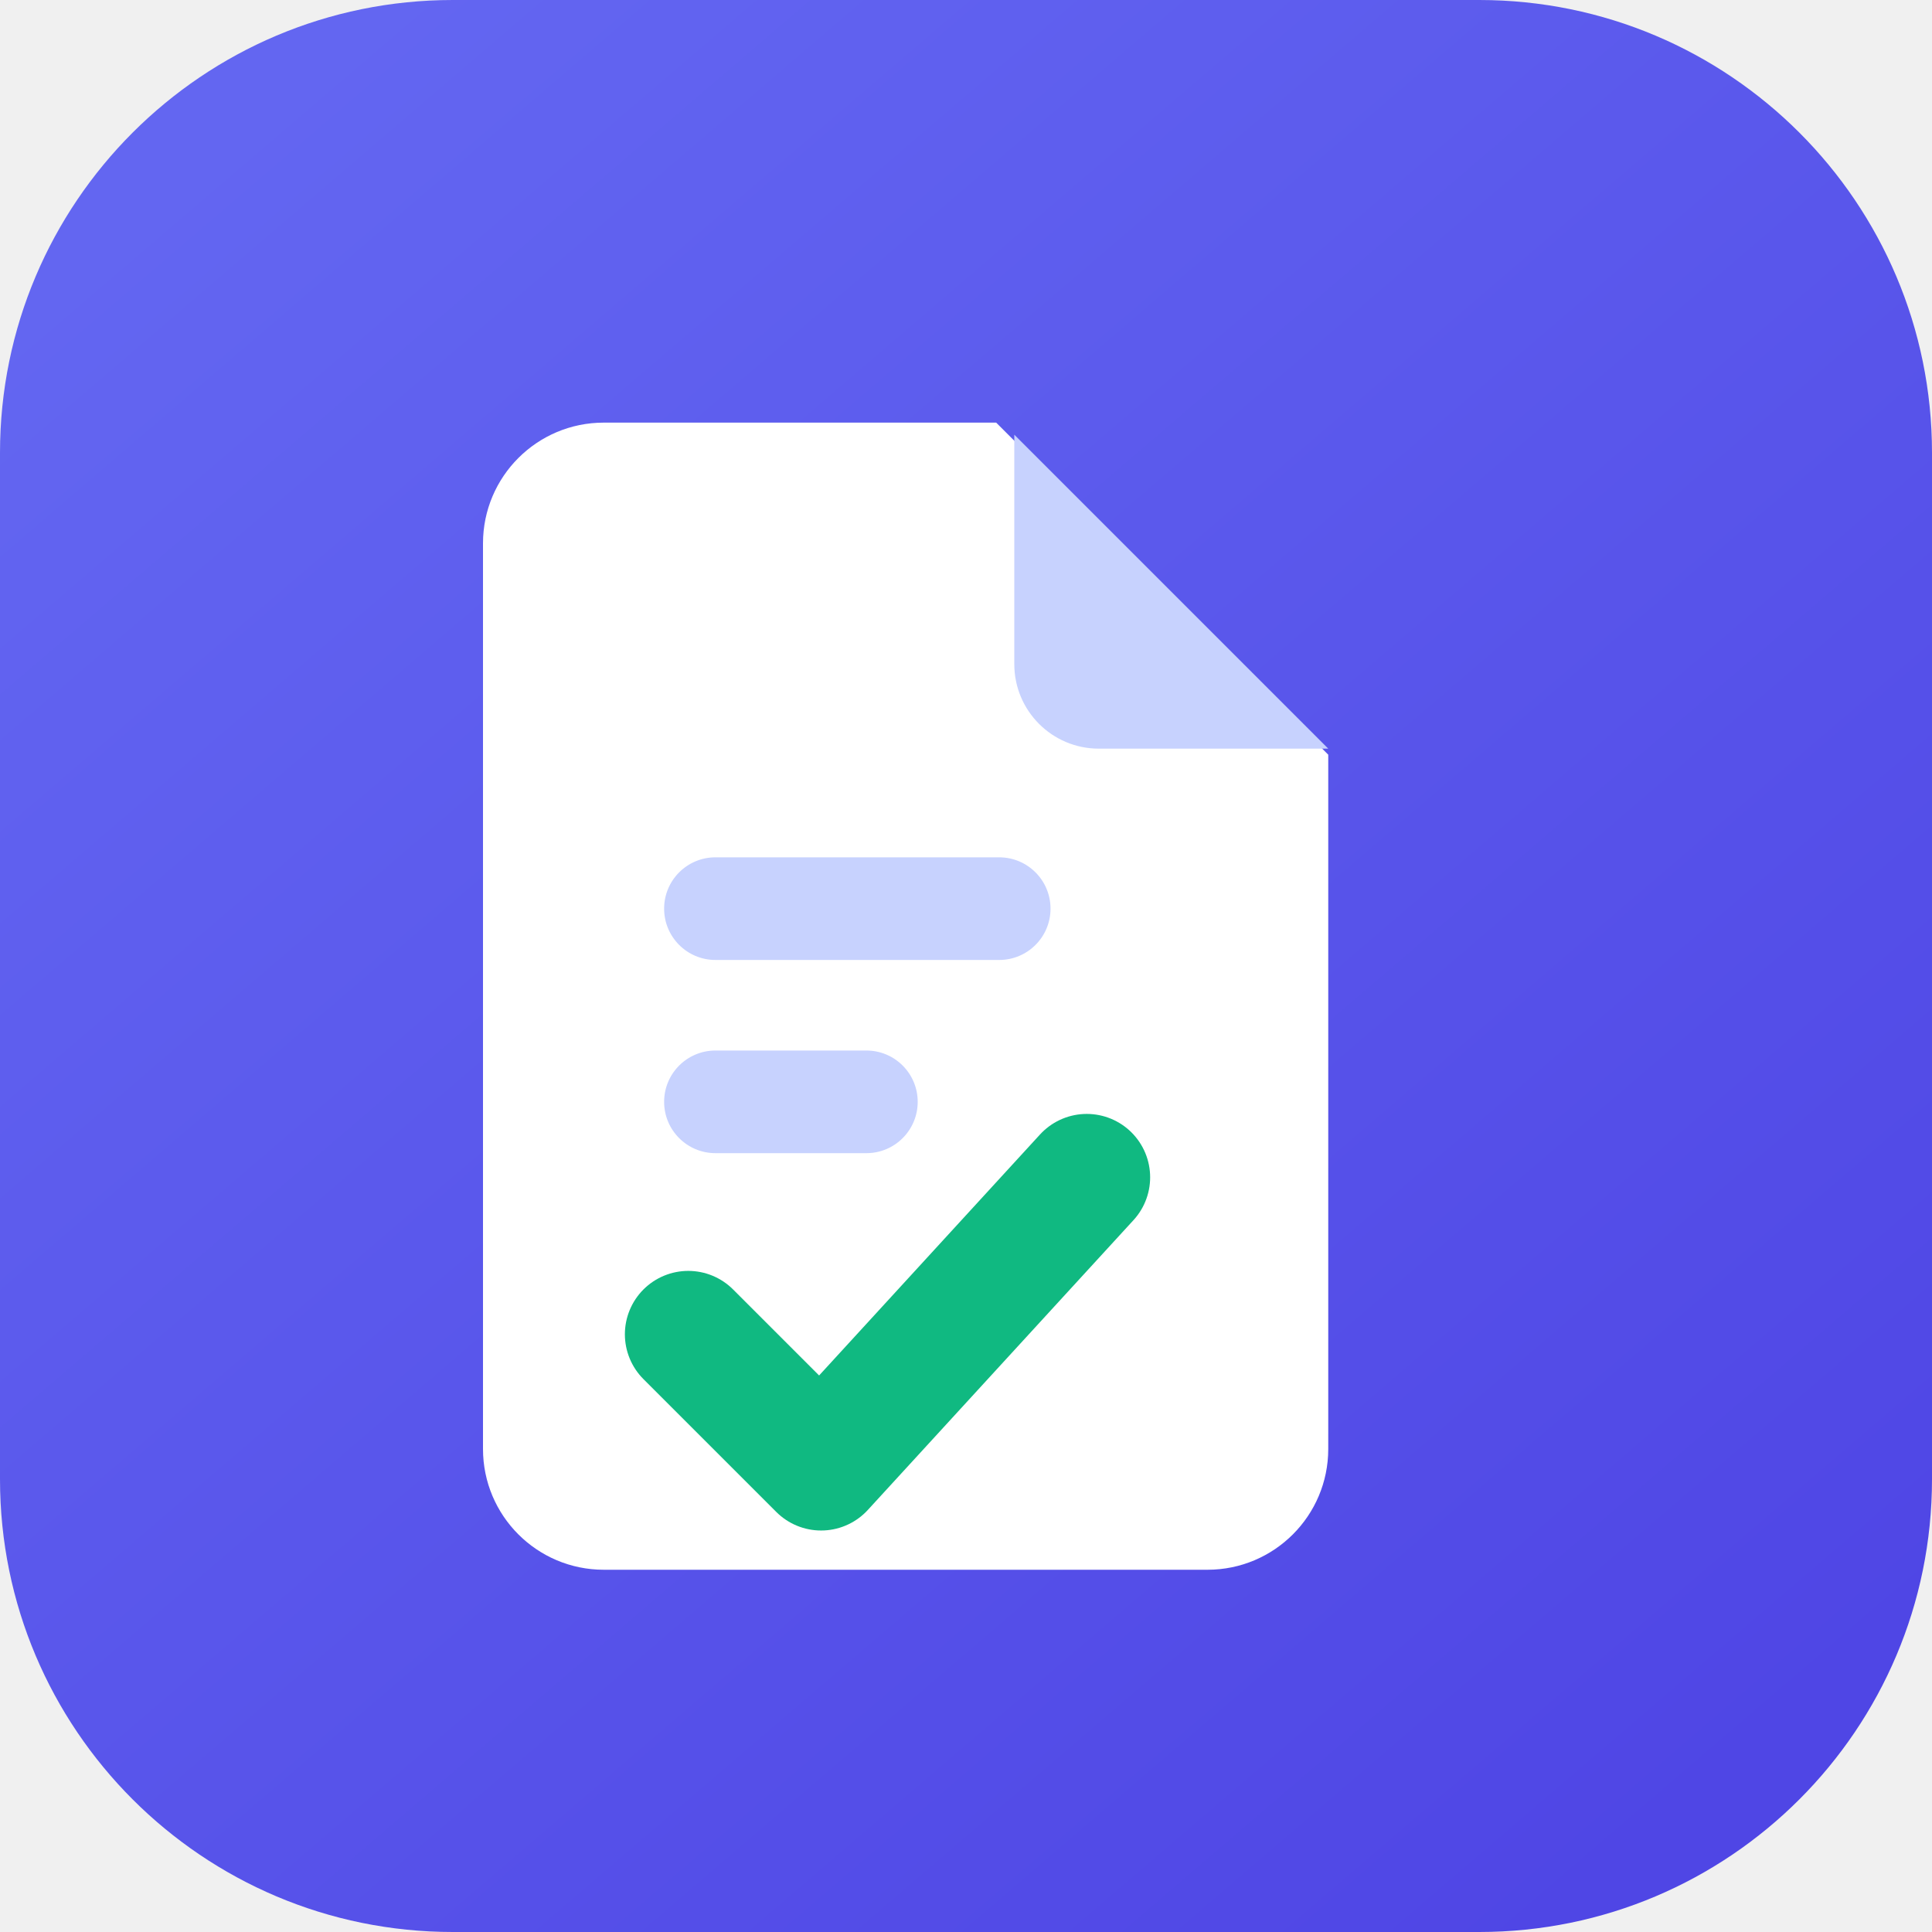
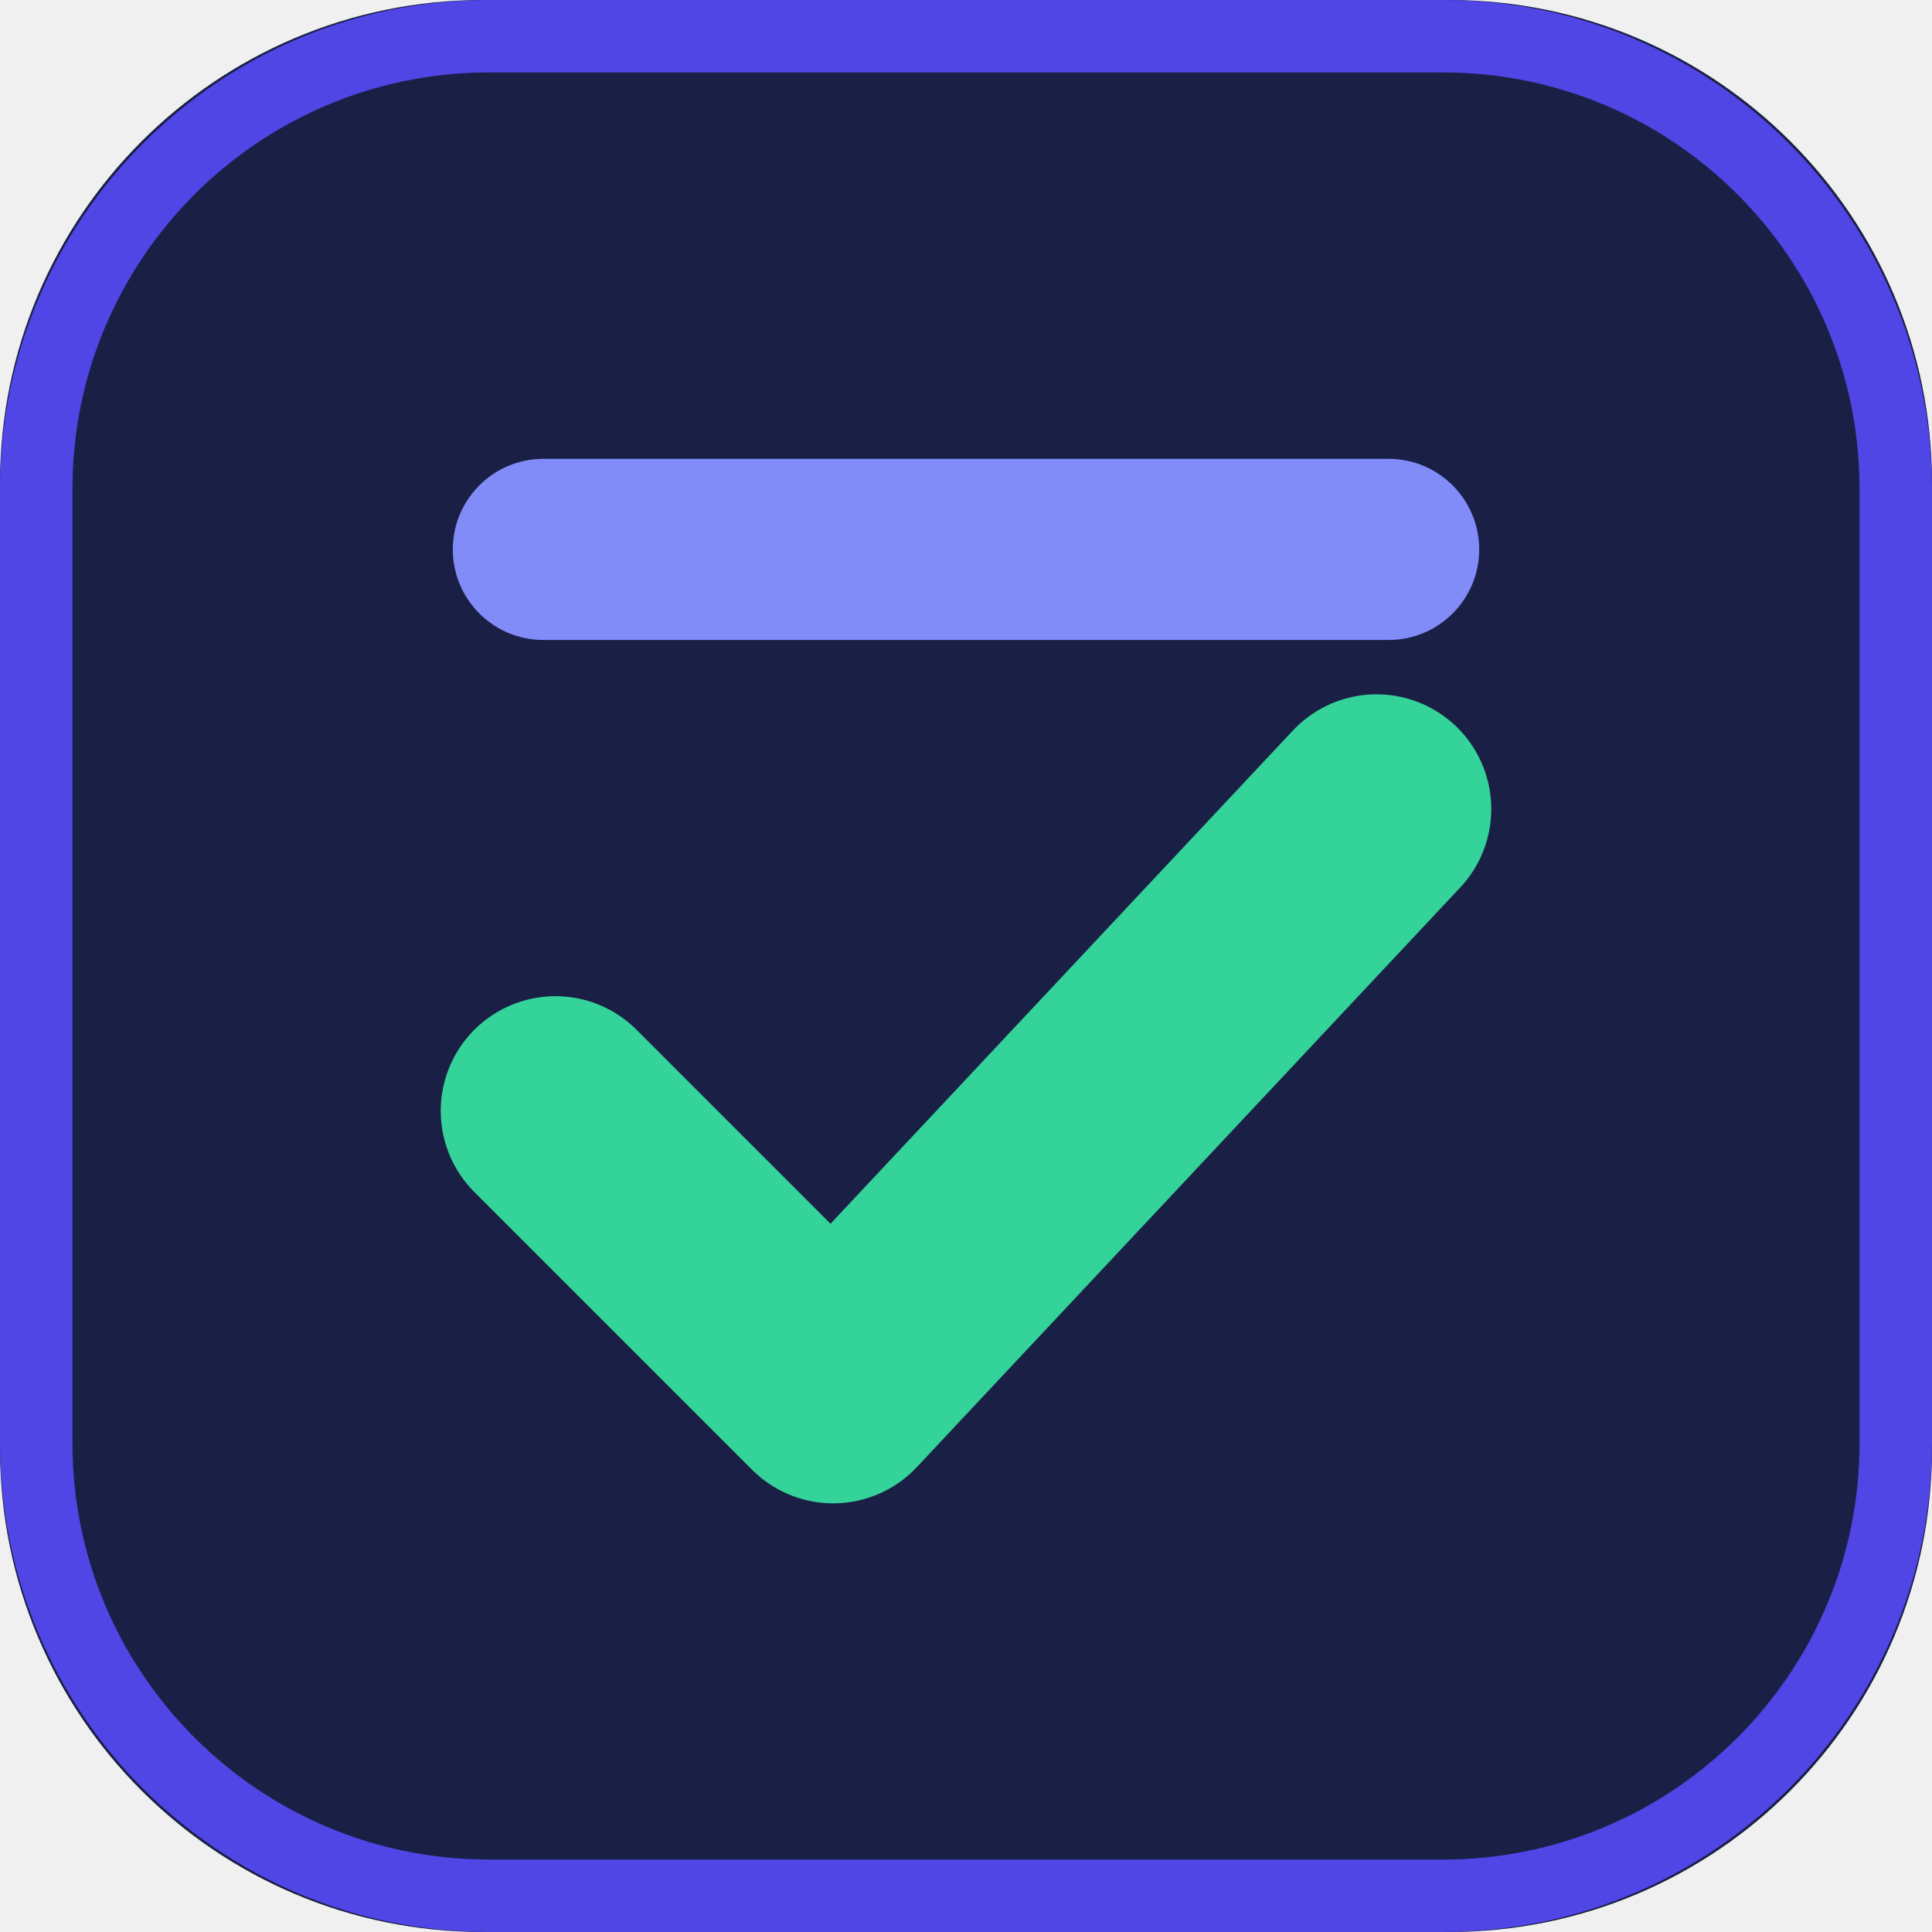
- <svg xmlns="http://www.w3.org/2000/svg" width="32" height="32" viewBox="0 0 32 32" role="img" aria-label="PRD Reviewer">
-   <defs>
-     <linearGradient id="bg" x1="4" y1="2" x2="28" y2="30" gradientUnits="userSpaceOnUse">
-       <stop stop-color="#6366F1" />
-       <stop offset="1" stop-color="#4F46E5" />
-     </linearGradient>
-   </defs>
-   <rect width="32" height="32" rx="7.5" fill="url(#bg)" />
-   <path d="M11.5 7H16.5L22 12.5V24A2 2 0 0 1 20 26H10A2 2 0 0 1 8 24V9A2 2 0 0 1 10 7Z" fill="#ffffff" />
-   <path d="M16.8 7.2V11A1.4 1.4 0 0 0 18.2 12.4H22Z" fill="#C7D2FE" />
-   <rect x="11" y="14.2" width="6.4" height="1.7" rx="0.85" fill="#C7D2FE" />
-   <rect x="11" y="17.4" width="4.2" height="1.7" rx="0.85" fill="#C7D2FE" />
-   <path d="M11.4 22.1L13.6 24.3L18 19.5" fill="none" stroke="#10B981" stroke-width="2.1" stroke-linecap="round" stroke-linejoin="round" />
+ <svg xmlns="http://www.w3.org/2000/svg" viewBox="0 0 32 32" width="32" height="32">
+   <rect width="32" height="32" rx="8" fill="#1A1F45" />
+   <rect x=".6" y=".6" width="30.8" height="30.8" rx="7.5" fill="none" stroke="#4F46E5" stroke-width="1.2" />
+   <rect x="7.5" y="7.6" width="17" height="3" rx="1.5" fill="#818CF8" />
+   <path d="M9.2 18.4l4.6 4.6L22.8 13.4" fill="none" stroke="#34D399" stroke-width="3.8" stroke-linecap="round" stroke-linejoin="round" />
</svg>
